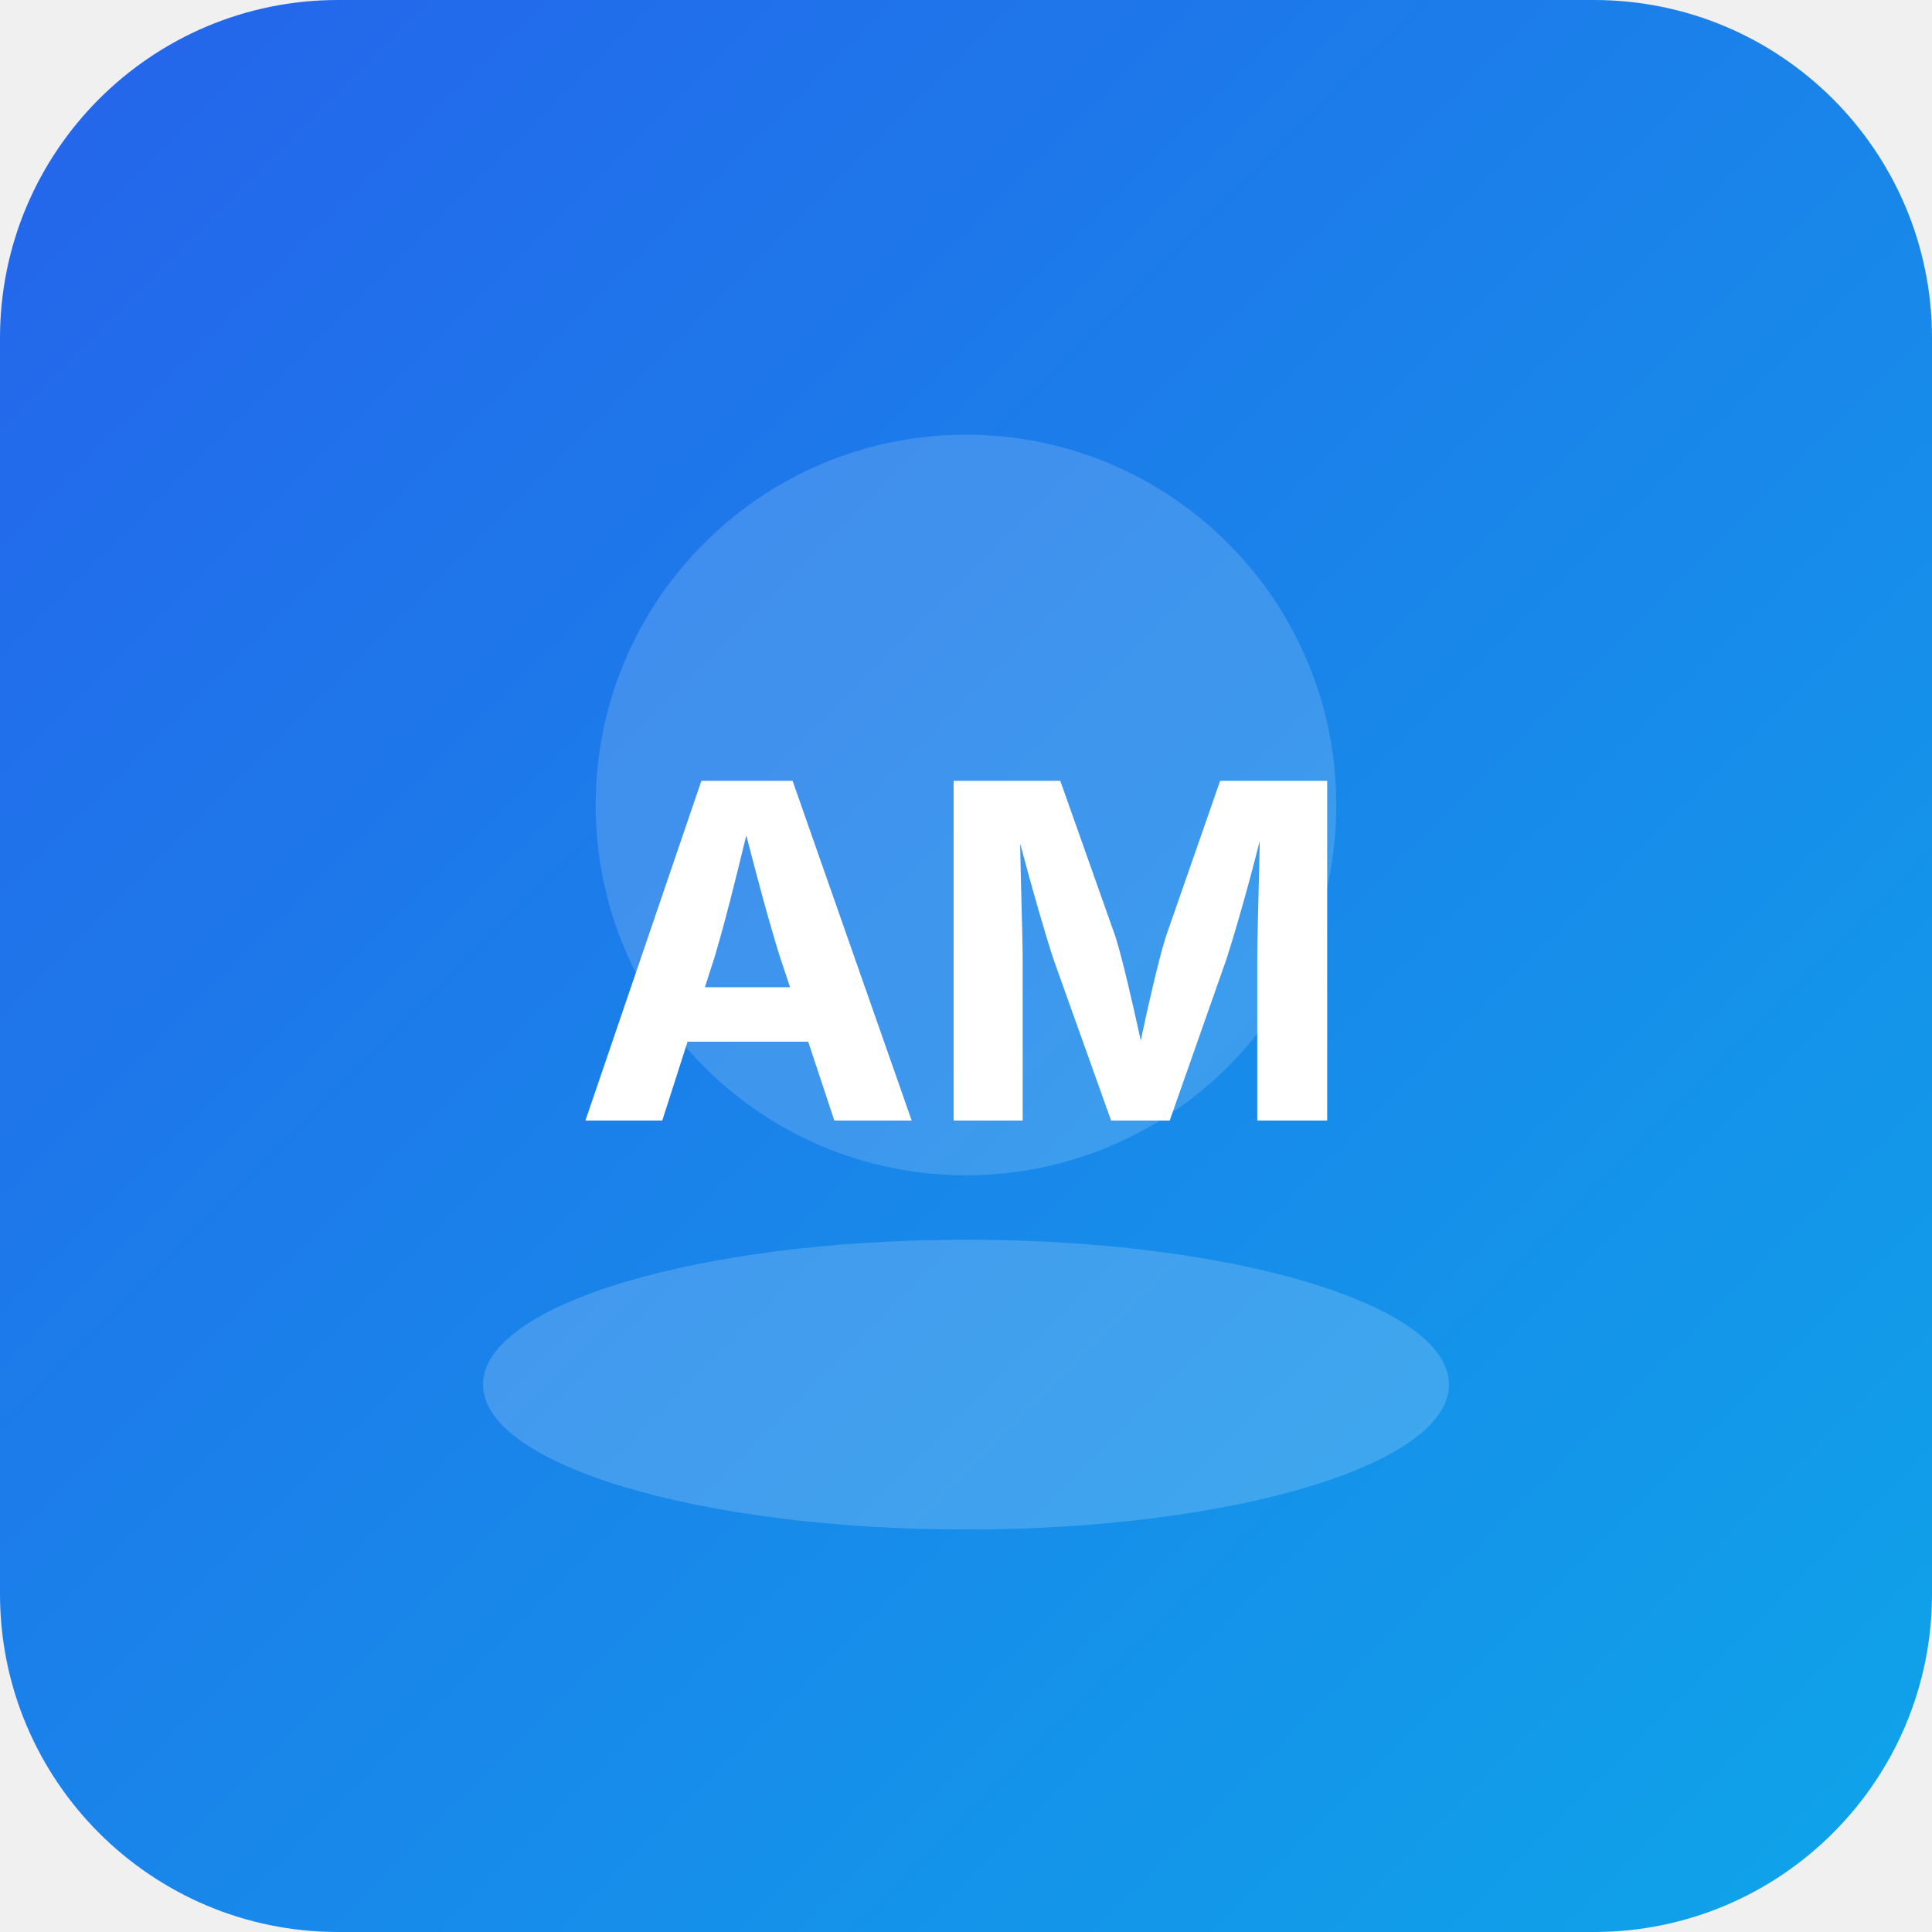
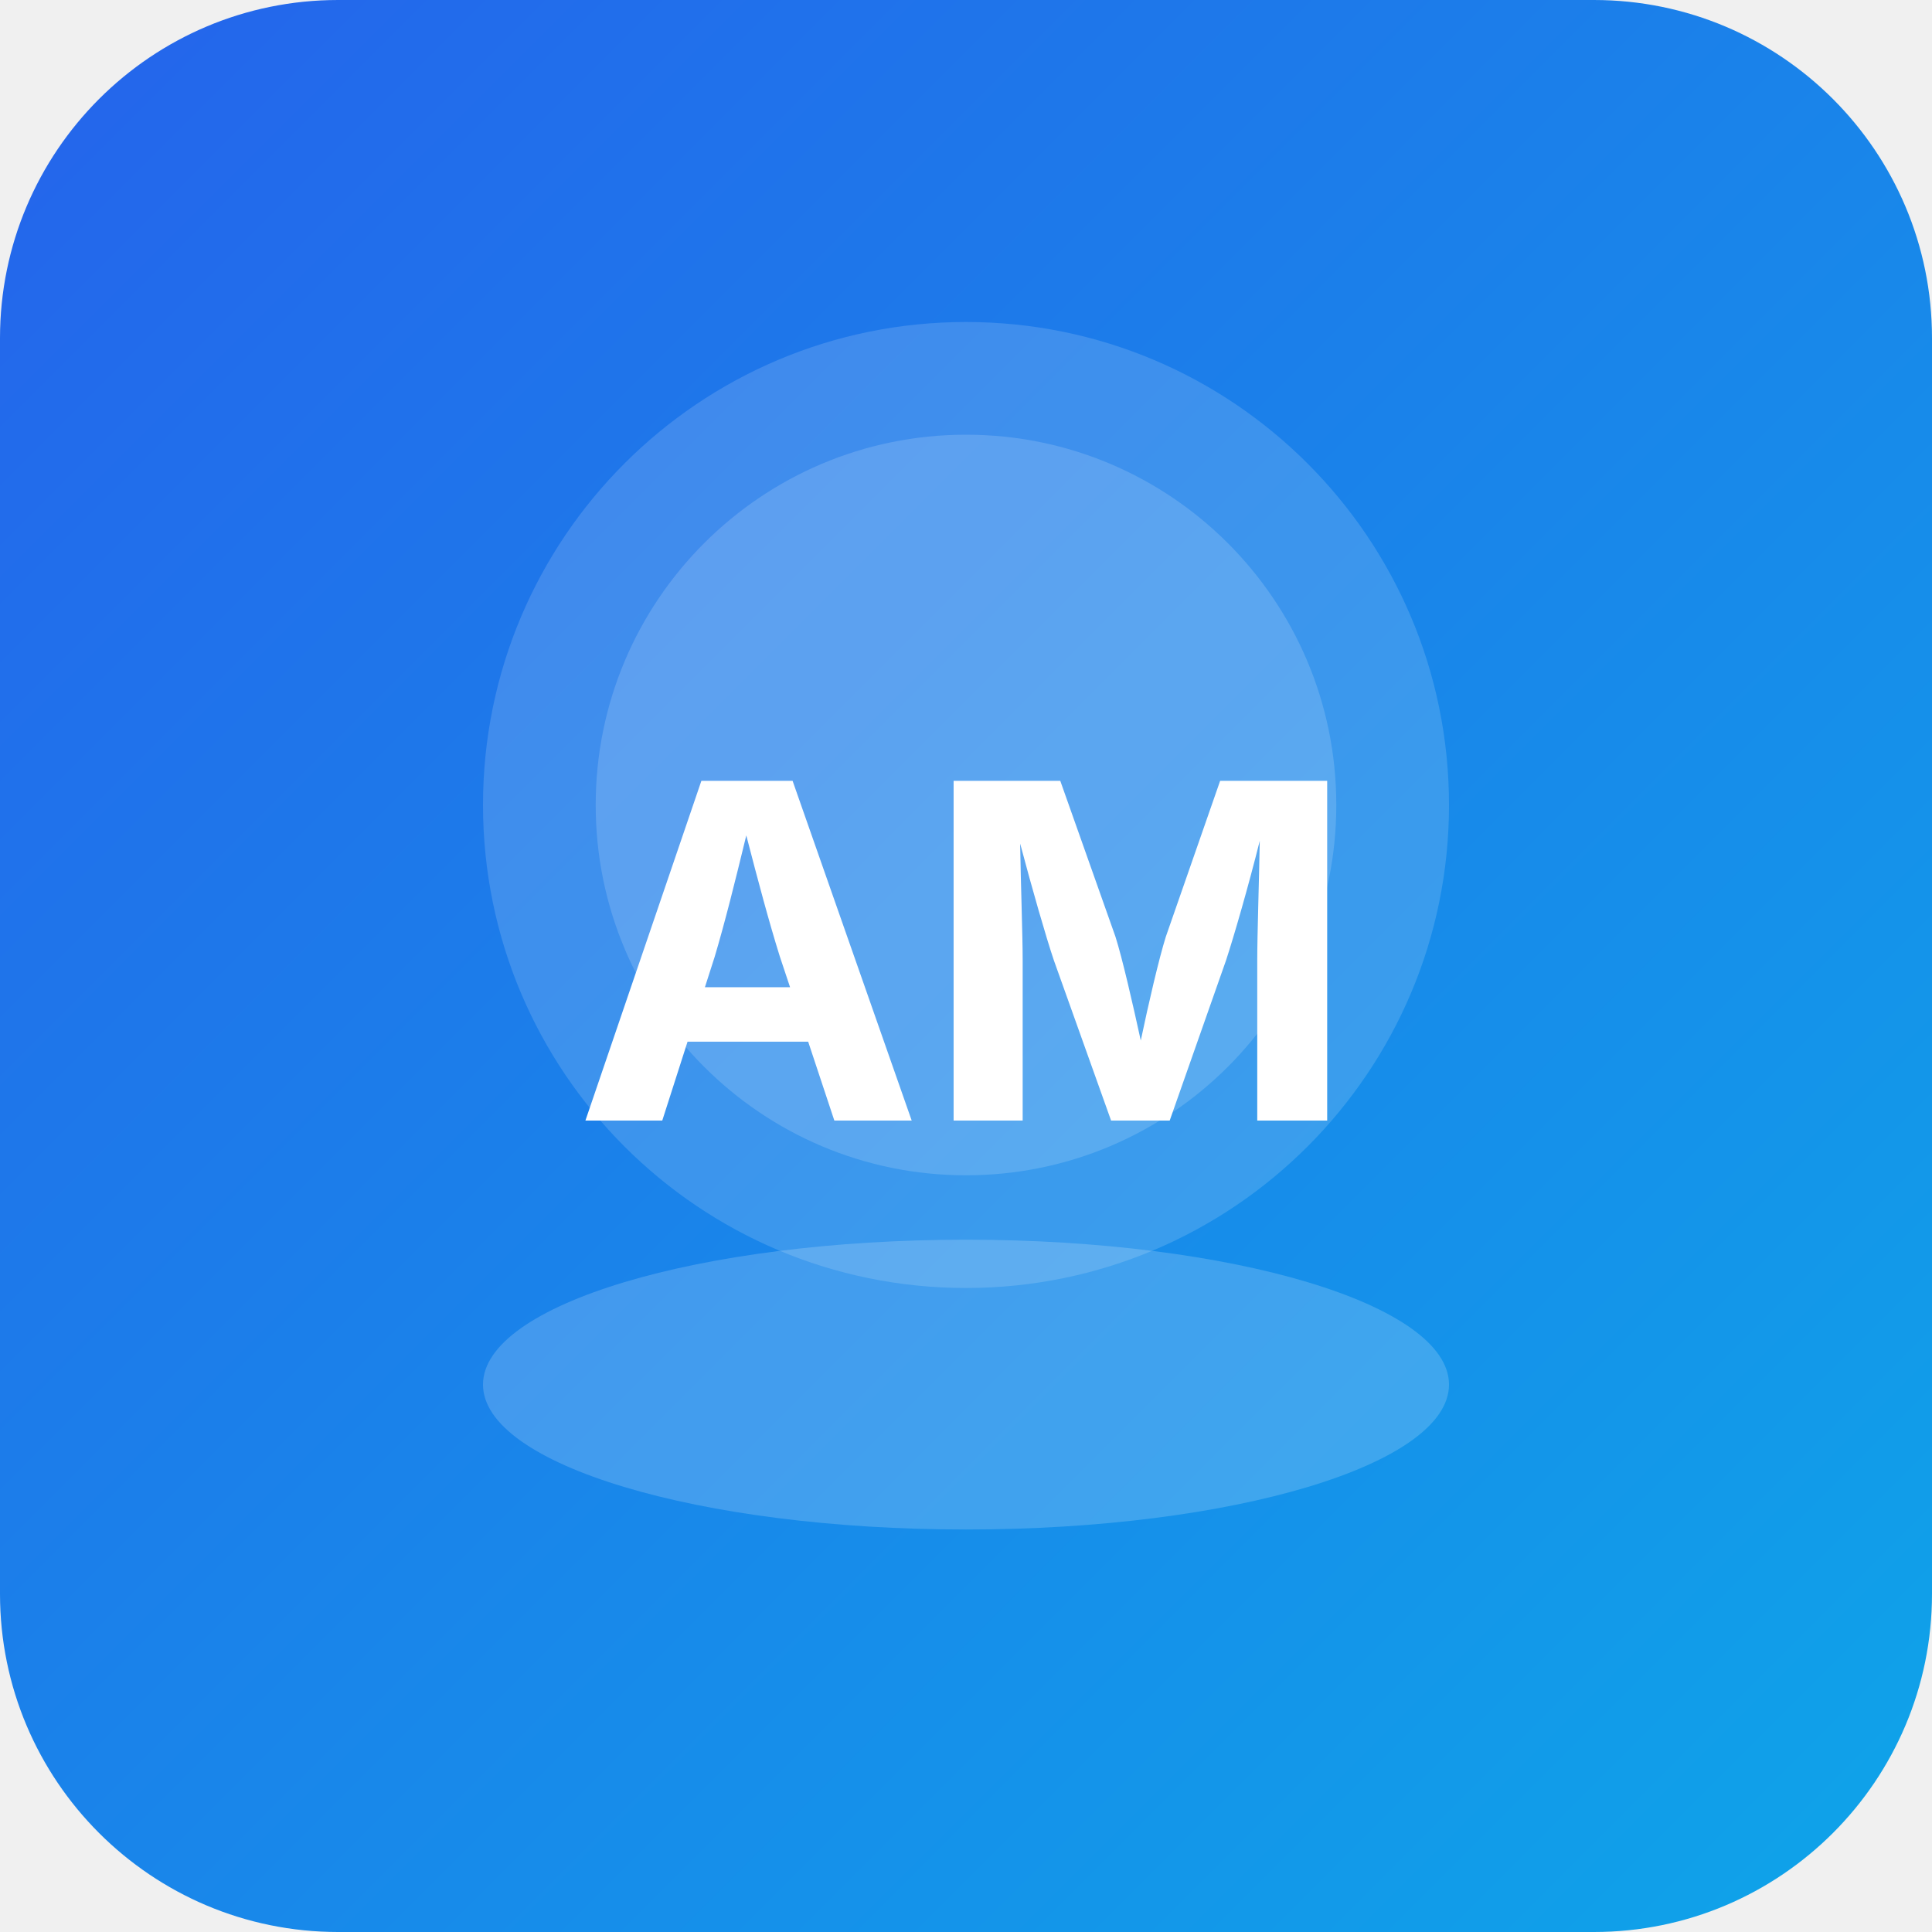
<svg xmlns="http://www.w3.org/2000/svg" width="240" height="240" viewBox="0 0 240 240" role="img" aria-labelledby="title desc">
  <defs>
    <linearGradient id="bg" x1="0%" y1="0%" x2="100%" y2="100%">
      <stop offset="0%" stop-color="#2563eb" />
      <stop offset="100%" stop-color="#0ea5e9" />
    </linearGradient>
  </defs>
  <rect width="240" height="240" rx="42" fill="url(#bg)" />
-   <circle cx="120" cy="100" r=" sixty" fill="#ffffff" opacity="0.15" />
+   <circle cx="120" cy="100" r="60" fill="#ffffff" opacity="0.15" />
  <circle cx="120" cy="100" r="46" fill="#ffffff" opacity="0.16" />
  <text x="50%" y="58%" text-anchor="middle" font-family="Inter, system-ui, -apple-system, BlinkMacSystemFont, 'Segoe UI', sans-serif" font-size="58" fill="white" font-weight="700">AM</text>
  <ellipse cx="120" cy="172" rx="60" ry="18" fill="#ffffff" opacity="0.18" />
</svg>
